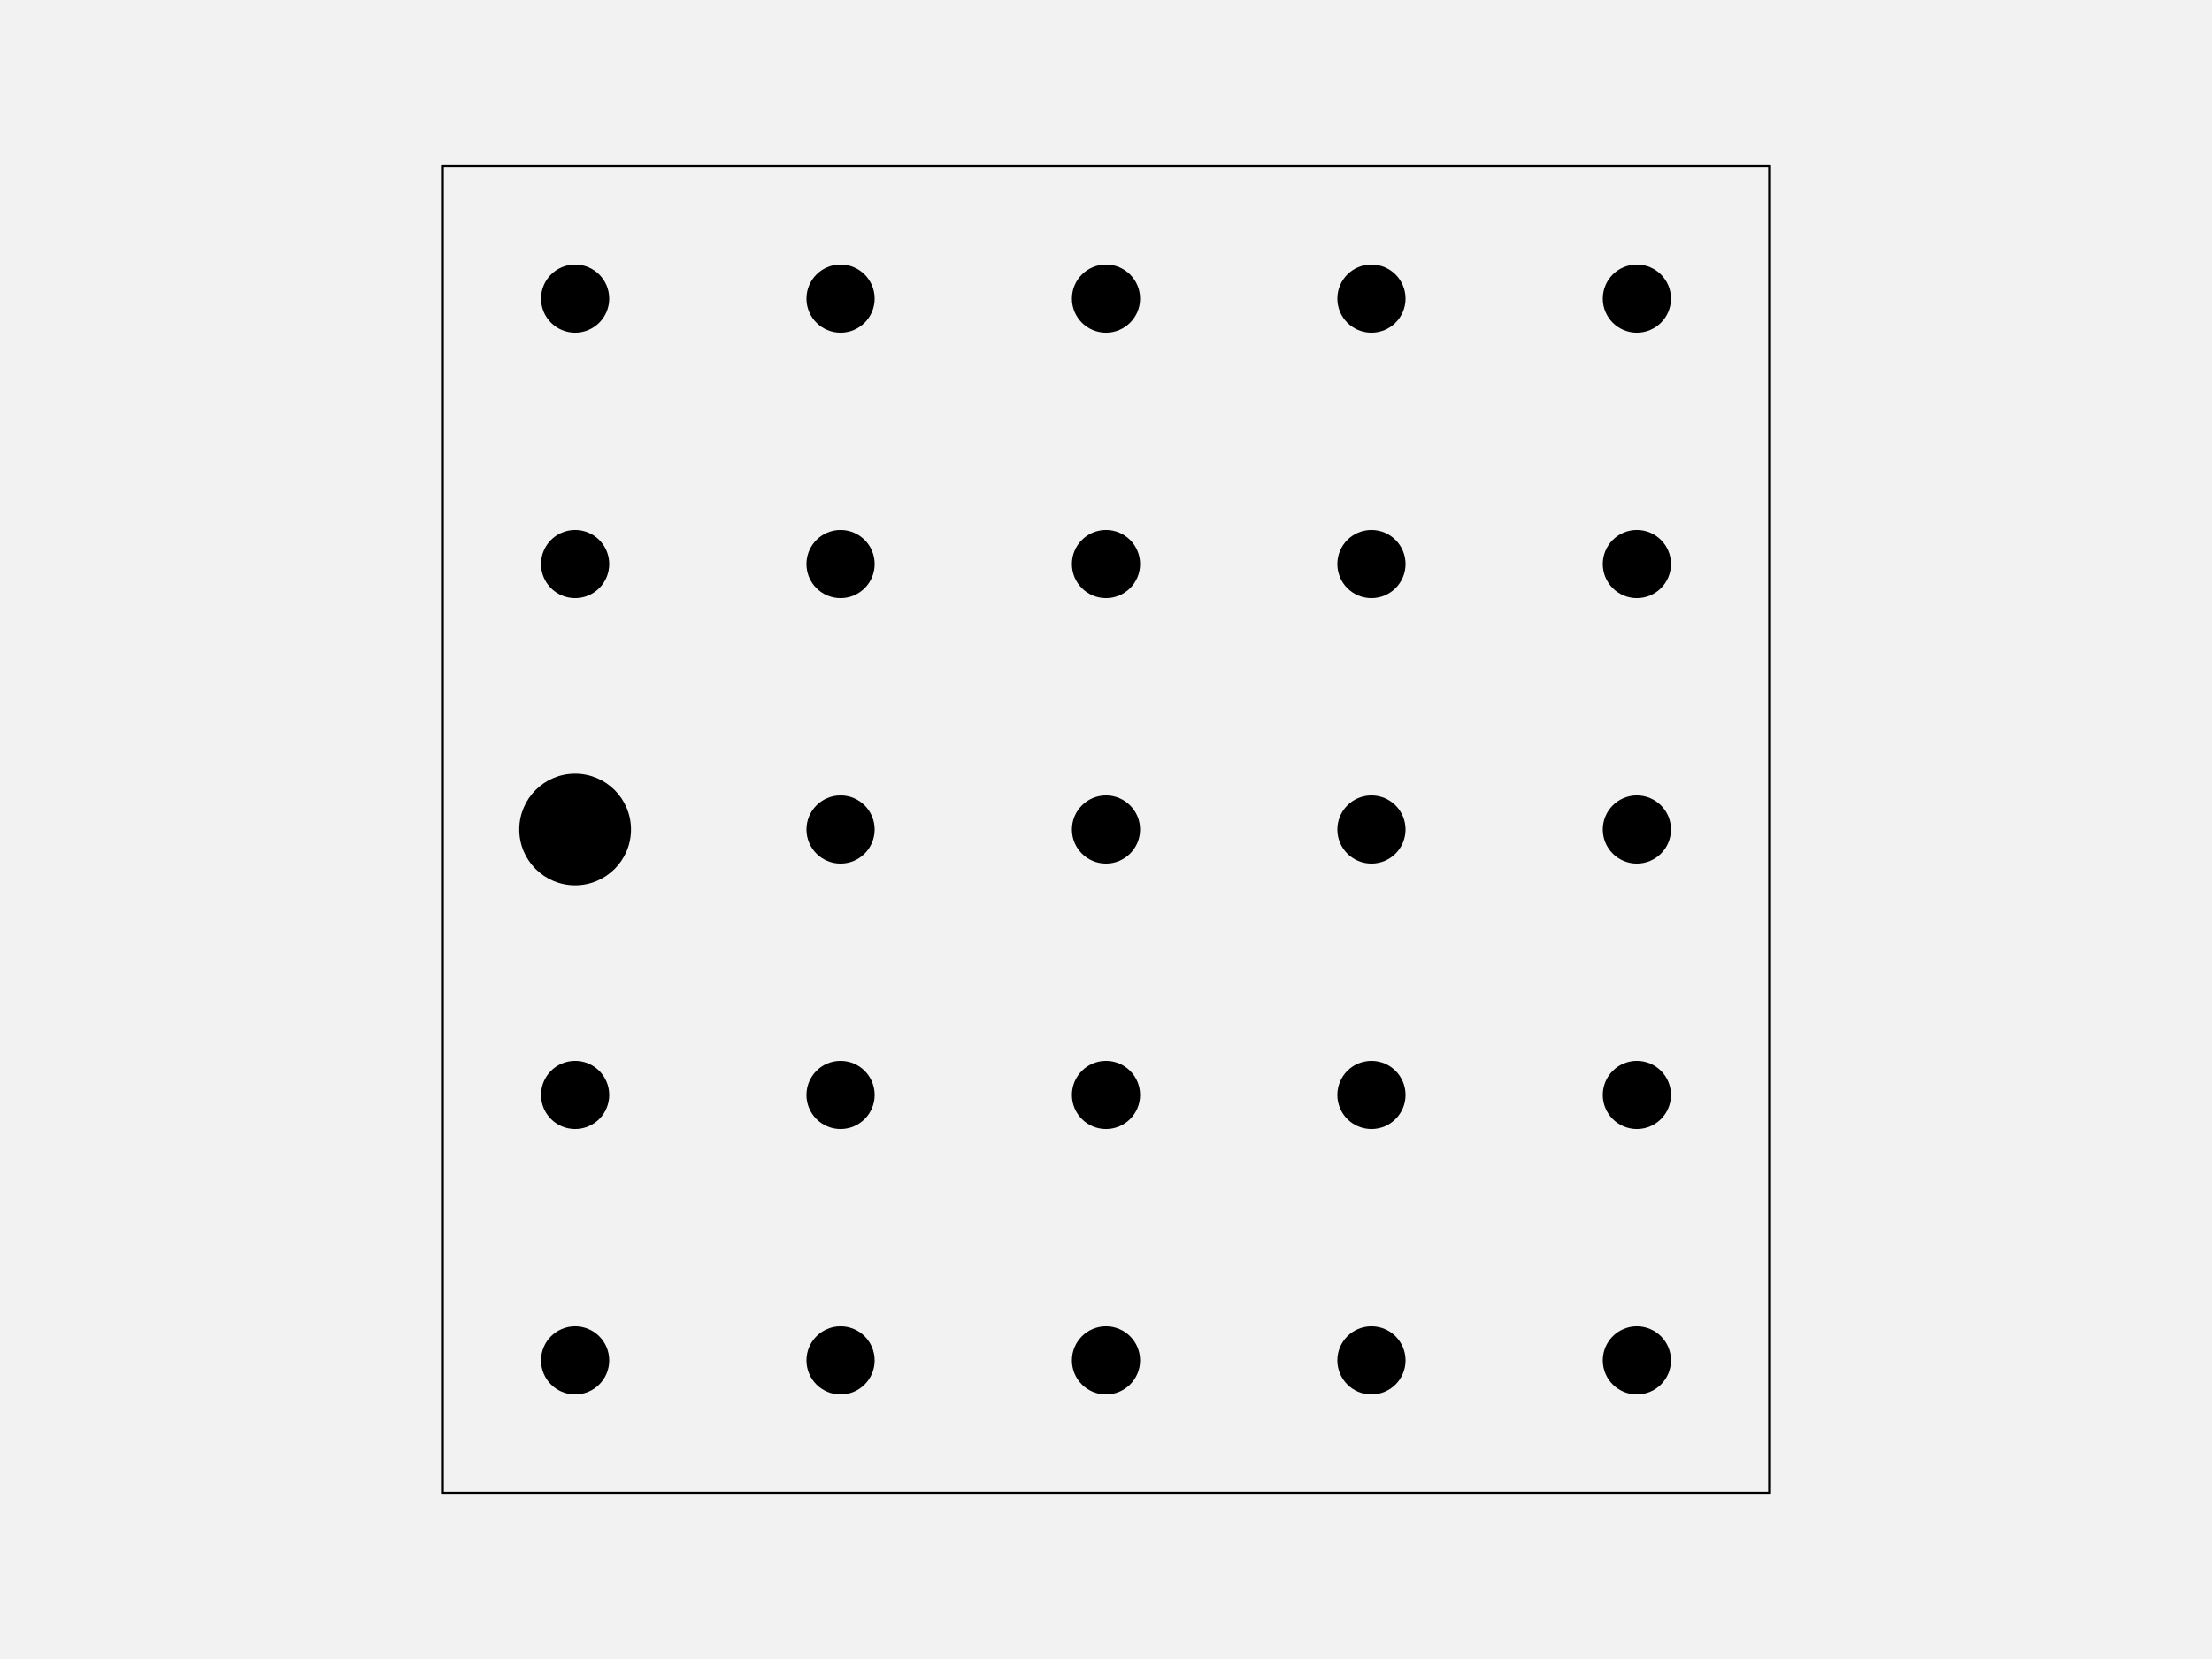
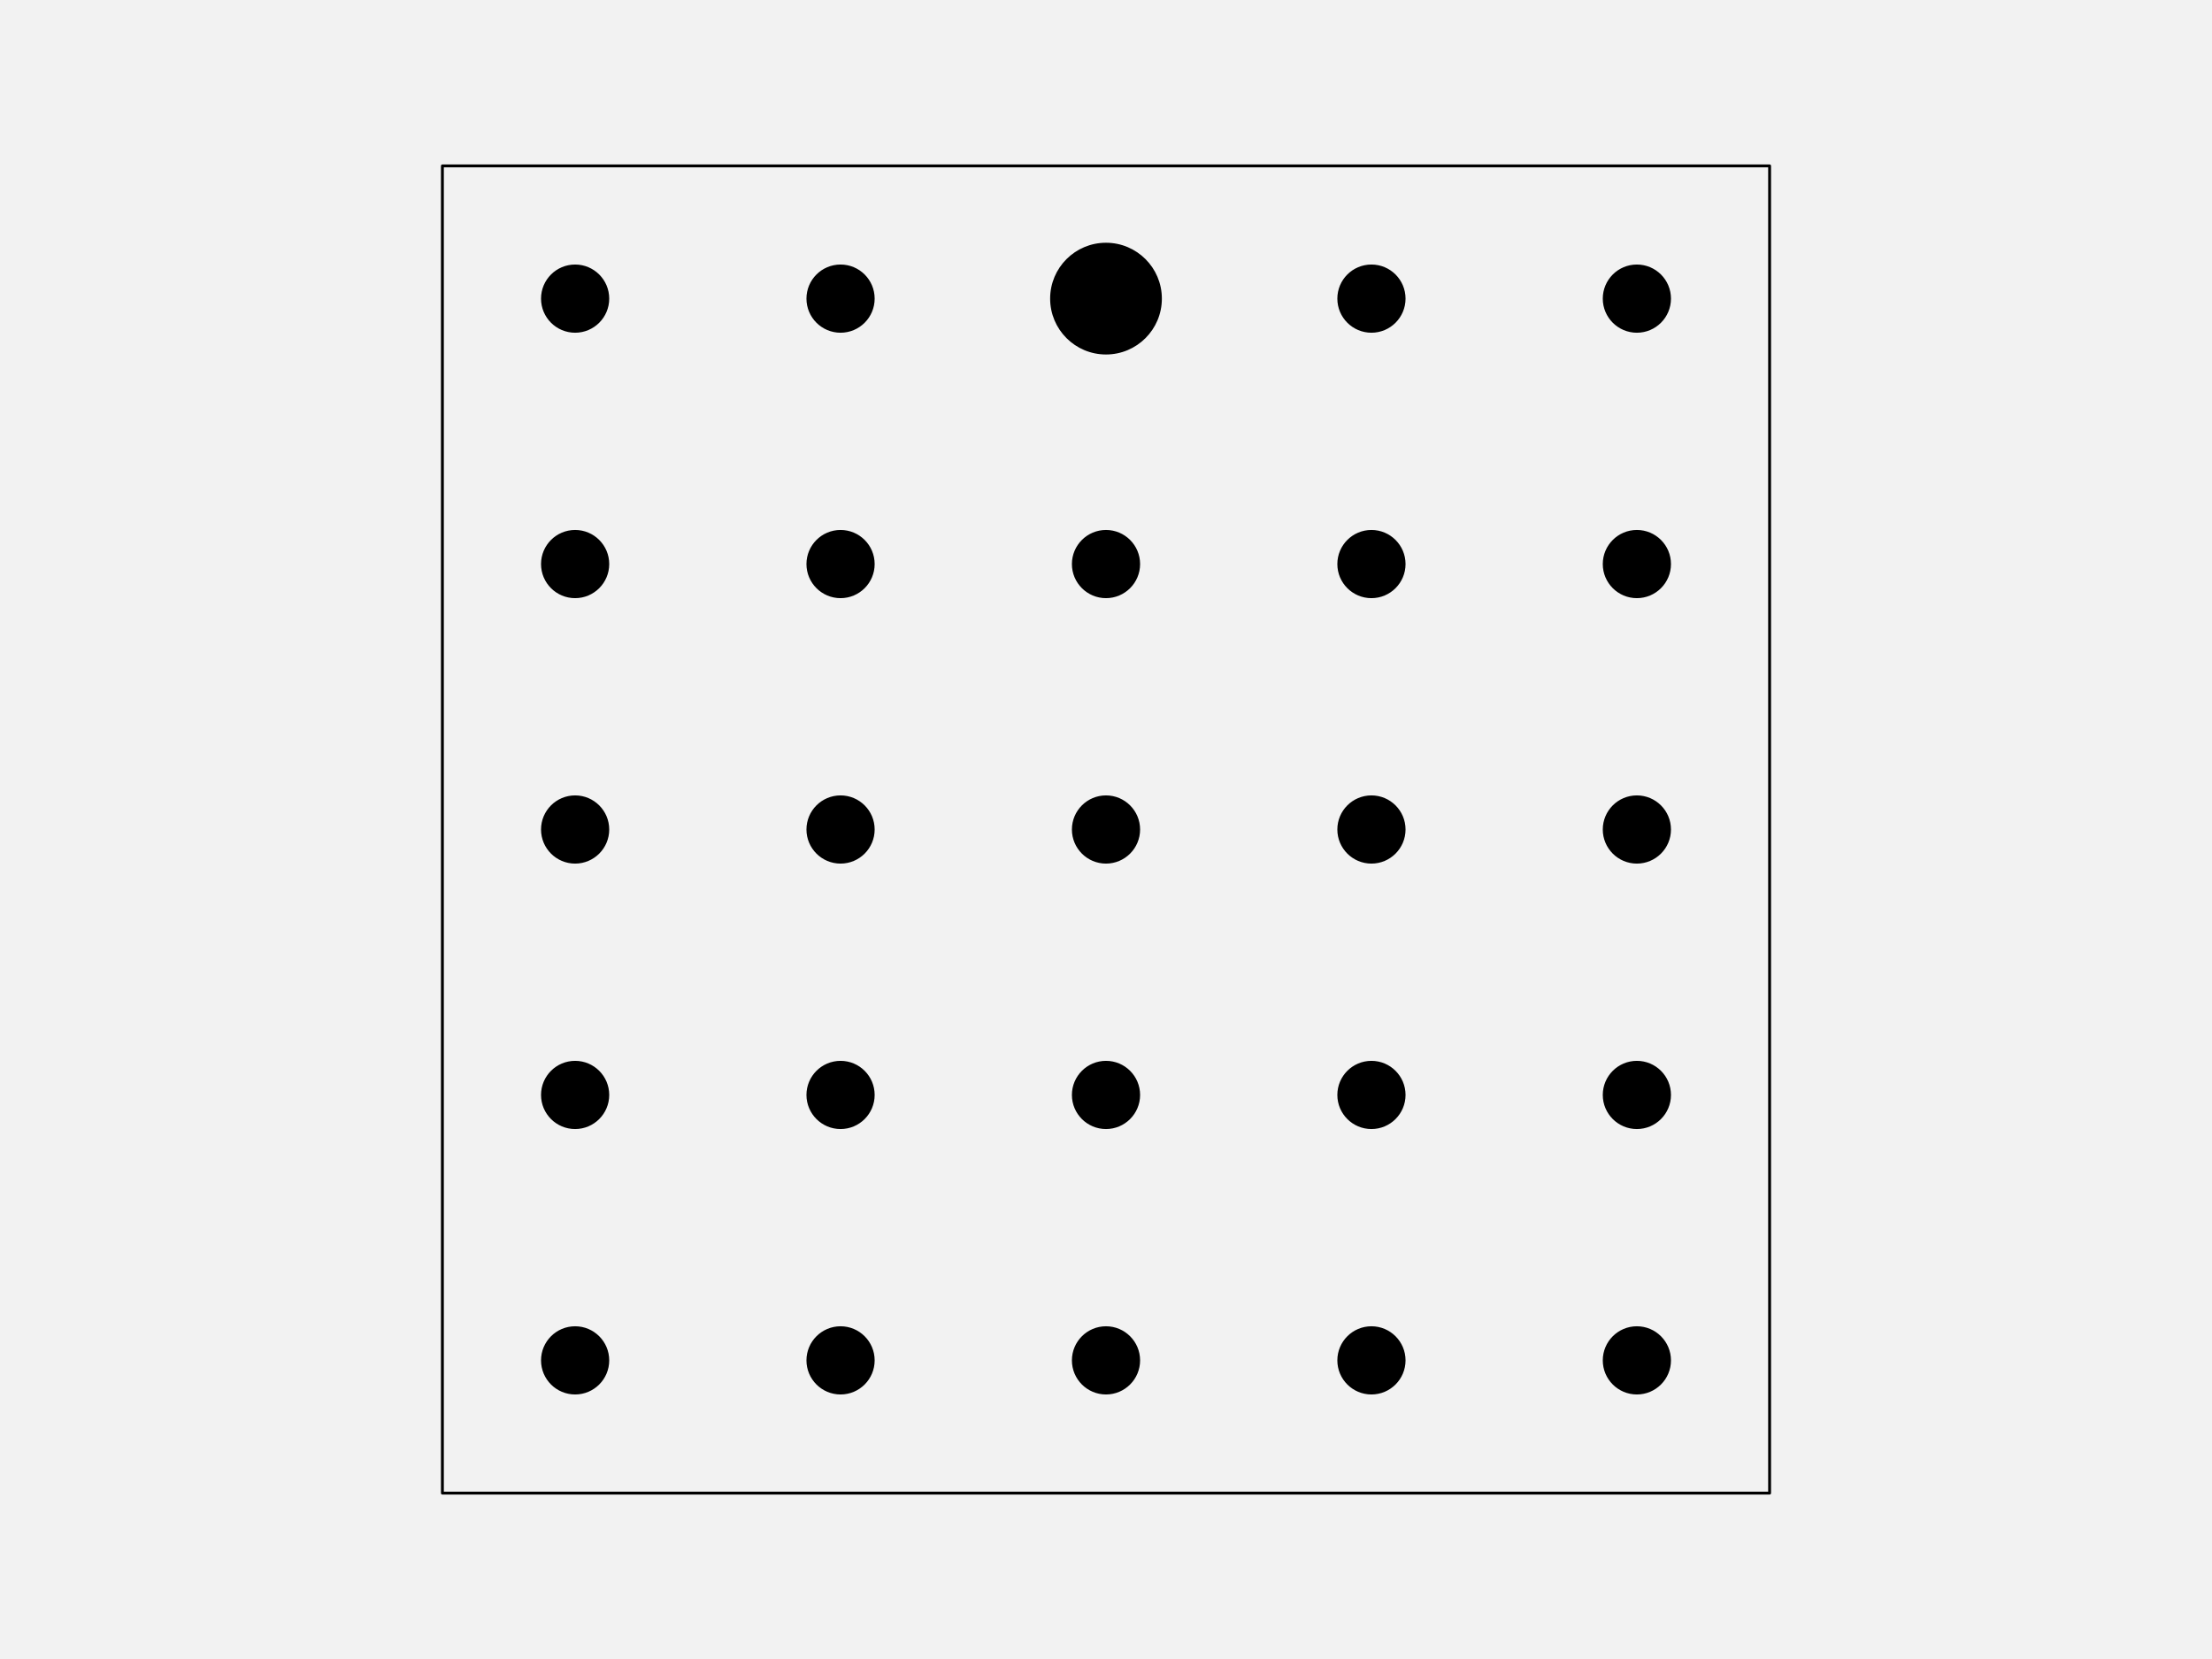
<svg xmlns="http://www.w3.org/2000/svg" width="576pt" height="432pt" viewBox="0 0 576 432" version="1.1">
  <g id="surface123">
    <rect x="0" y="0" width="576" height="432" style="fill:rgb(94.902%,94.902%,94.902%);fill-opacity:1;stroke:none;" />
    <path style="fill-rule:nonzero;fill:rgb(94.902%,94.902%,94.902%);fill-opacity:1;stroke-width:0.75;stroke-linecap:round;stroke-linejoin:round;stroke:rgb(0%,0%,0%);stroke-opacity:1;stroke-miterlimit:10;" d="M 115.199 388.801 L 460.801 388.801 L 460.801 43.199 L 115.199 43.199 Z M 115.199 388.801 " />
    <path style="fill-rule:nonzero;fill:rgb(0%,0%,0%);fill-opacity:1;stroke-width:0.75;stroke-linecap:round;stroke-linejoin:round;stroke:rgb(0%,0%,0%);stroke-opacity:1;stroke-miterlimit:10;" d="M 158.266 354.238 C 158.266 358.938 154.457 362.742 149.762 362.742 C 145.062 362.742 141.258 358.938 141.258 354.238 C 141.258 349.543 145.062 345.734 149.762 345.734 C 154.457 345.734 158.266 349.543 158.266 354.238 " />
    <path style="fill-rule:nonzero;fill:rgb(0%,0%,0%);fill-opacity:1;stroke-width:0.75;stroke-linecap:round;stroke-linejoin:round;stroke:rgb(0%,0%,0%);stroke-opacity:1;stroke-miterlimit:10;" d="M 227.383 354.238 C 227.383 358.938 223.578 362.742 218.879 362.742 C 214.184 362.742 210.375 358.938 210.375 354.238 C 210.375 349.543 214.184 345.734 218.879 345.734 C 223.578 345.734 227.383 349.543 227.383 354.238 " />
    <path style="fill-rule:nonzero;fill:rgb(0%,0%,0%);fill-opacity:1;stroke-width:0.75;stroke-linecap:round;stroke-linejoin:round;stroke:rgb(0%,0%,0%);stroke-opacity:1;stroke-miterlimit:10;" d="M 296.504 354.238 C 296.504 358.938 292.695 362.742 288 362.742 C 283.305 362.742 279.496 358.938 279.496 354.238 C 279.496 349.543 283.305 345.734 288 345.734 C 292.695 345.734 296.504 349.543 296.504 354.238 " />
    <path style="fill-rule:nonzero;fill:rgb(0%,0%,0%);fill-opacity:1;stroke-width:0.75;stroke-linecap:round;stroke-linejoin:round;stroke:rgb(0%,0%,0%);stroke-opacity:1;stroke-miterlimit:10;" d="M 365.625 354.238 C 365.625 358.938 361.816 362.742 357.121 362.742 C 352.422 362.742 348.617 358.938 348.617 354.238 C 348.617 349.543 352.422 345.734 357.121 345.734 C 361.816 345.734 365.625 349.543 365.625 354.238 " />
    <path style="fill-rule:nonzero;fill:rgb(0%,0%,0%);fill-opacity:1;stroke-width:0.75;stroke-linecap:round;stroke-linejoin:round;stroke:rgb(0%,0%,0%);stroke-opacity:1;stroke-miterlimit:10;" d="M 434.742 354.238 C 434.742 358.938 430.938 362.742 426.238 362.742 C 421.543 362.742 417.734 358.938 417.734 354.238 C 417.734 349.543 421.543 345.734 426.238 345.734 C 430.938 345.734 434.742 349.543 434.742 354.238 " />
    <path style="fill-rule:nonzero;fill:rgb(0%,0%,0%);fill-opacity:1;stroke-width:0.75;stroke-linecap:round;stroke-linejoin:round;stroke:rgb(0%,0%,0%);stroke-opacity:1;stroke-miterlimit:10;" d="M 158.266 285.121 C 158.266 289.816 154.457 293.625 149.762 293.625 C 145.062 293.625 141.258 289.816 141.258 285.121 C 141.258 280.422 145.062 276.617 149.762 276.617 C 154.457 276.617 158.266 280.422 158.266 285.121 " />
    <path style="fill-rule:nonzero;fill:rgb(0%,0%,0%);fill-opacity:1;stroke-width:0.75;stroke-linecap:round;stroke-linejoin:round;stroke:rgb(0%,0%,0%);stroke-opacity:1;stroke-miterlimit:10;" d="M 227.383 285.121 C 227.383 289.816 223.578 293.625 218.879 293.625 C 214.184 293.625 210.375 289.816 210.375 285.121 C 210.375 280.422 214.184 276.617 218.879 276.617 C 223.578 276.617 227.383 280.422 227.383 285.121 " />
    <path style="fill-rule:nonzero;fill:rgb(0%,0%,0%);fill-opacity:1;stroke-width:0.75;stroke-linecap:round;stroke-linejoin:round;stroke:rgb(0%,0%,0%);stroke-opacity:1;stroke-miterlimit:10;" d="M 296.504 285.121 C 296.504 289.816 292.695 293.625 288 293.625 C 283.305 293.625 279.496 289.816 279.496 285.121 C 279.496 280.422 283.305 276.617 288 276.617 C 292.695 276.617 296.504 280.422 296.504 285.121 " />
    <path style="fill-rule:nonzero;fill:rgb(0%,0%,0%);fill-opacity:1;stroke-width:0.75;stroke-linecap:round;stroke-linejoin:round;stroke:rgb(0%,0%,0%);stroke-opacity:1;stroke-miterlimit:10;" d="M 365.625 285.121 C 365.625 289.816 361.816 293.625 357.121 293.625 C 352.422 293.625 348.617 289.816 348.617 285.121 C 348.617 280.422 352.422 276.617 357.121 276.617 C 361.816 276.617 365.625 280.422 365.625 285.121 " />
    <path style="fill-rule:nonzero;fill:rgb(0%,0%,0%);fill-opacity:1;stroke-width:0.75;stroke-linecap:round;stroke-linejoin:round;stroke:rgb(0%,0%,0%);stroke-opacity:1;stroke-miterlimit:10;" d="M 434.742 285.121 C 434.742 289.816 430.938 293.625 426.238 293.625 C 421.543 293.625 417.734 289.816 417.734 285.121 C 417.734 280.422 421.543 276.617 426.238 276.617 C 430.938 276.617 434.742 280.422 434.742 285.121 " />
-     <path style="fill-rule:nonzero;fill:rgb(0%,0%,0%);fill-opacity:1;stroke-width:0.75;stroke-linecap:round;stroke-linejoin:round;stroke:rgb(0%,0%,0%);stroke-opacity:1;stroke-miterlimit:10;" d="M 163.934 216 C 163.934 223.828 157.586 230.172 149.762 230.172 C 141.934 230.172 135.586 223.828 135.586 216 C 135.586 208.172 141.934 201.828 149.762 201.828 C 157.586 201.828 163.934 208.172 163.934 216 " />
+     <path style="fill-rule:nonzero;fill:rgb(0%,0%,0%);fill-opacity:1;stroke-width:0.75;stroke-linecap:round;stroke-linejoin:round;stroke:rgb(0%,0%,0%);stroke-opacity:1;stroke-miterlimit:10;" d="M 158.266 216 C 158.266 220.695 154.457 224.504 149.762 224.504 C 145.062 224.504 141.258 220.695 141.258 216 C 141.258 211.305 145.062 207.496 149.762 207.496 C 154.457 207.496 158.266 211.305 158.266 216 " />
    <path style="fill-rule:nonzero;fill:rgb(0%,0%,0%);fill-opacity:1;stroke-width:0.75;stroke-linecap:round;stroke-linejoin:round;stroke:rgb(0%,0%,0%);stroke-opacity:1;stroke-miterlimit:10;" d="M 227.383 216 C 227.383 220.695 223.578 224.504 218.879 224.504 C 214.184 224.504 210.375 220.695 210.375 216 C 210.375 211.305 214.184 207.496 218.879 207.496 C 223.578 207.496 227.383 211.305 227.383 216 " />
    <path style="fill-rule:nonzero;fill:rgb(0%,0%,0%);fill-opacity:1;stroke-width:0.75;stroke-linecap:round;stroke-linejoin:round;stroke:rgb(0%,0%,0%);stroke-opacity:1;stroke-miterlimit:10;" d="M 296.504 216 C 296.504 220.695 292.695 224.504 288 224.504 C 283.305 224.504 279.496 220.695 279.496 216 C 279.496 211.305 283.305 207.496 288 207.496 C 292.695 207.496 296.504 211.305 296.504 216 " />
    <path style="fill-rule:nonzero;fill:rgb(0%,0%,0%);fill-opacity:1;stroke-width:0.75;stroke-linecap:round;stroke-linejoin:round;stroke:rgb(0%,0%,0%);stroke-opacity:1;stroke-miterlimit:10;" d="M 365.625 216 C 365.625 220.695 361.816 224.504 357.121 224.504 C 352.422 224.504 348.617 220.695 348.617 216 C 348.617 211.305 352.422 207.496 357.121 207.496 C 361.816 207.496 365.625 211.305 365.625 216 " />
    <path style="fill-rule:nonzero;fill:rgb(0%,0%,0%);fill-opacity:1;stroke-width:0.75;stroke-linecap:round;stroke-linejoin:round;stroke:rgb(0%,0%,0%);stroke-opacity:1;stroke-miterlimit:10;" d="M 434.742 216 C 434.742 220.695 430.938 224.504 426.238 224.504 C 421.543 224.504 417.734 220.695 417.734 216 C 417.734 211.305 421.543 207.496 426.238 207.496 C 430.938 207.496 434.742 211.305 434.742 216 " />
    <path style="fill-rule:nonzero;fill:rgb(0%,0%,0%);fill-opacity:1;stroke-width:0.75;stroke-linecap:round;stroke-linejoin:round;stroke:rgb(0%,0%,0%);stroke-opacity:1;stroke-miterlimit:10;" d="M 158.266 146.879 C 158.266 151.578 154.457 155.383 149.762 155.383 C 145.062 155.383 141.258 151.578 141.258 146.879 C 141.258 142.184 145.062 138.375 149.762 138.375 C 154.457 138.375 158.266 142.184 158.266 146.879 " />
    <path style="fill-rule:nonzero;fill:rgb(0%,0%,0%);fill-opacity:1;stroke-width:0.75;stroke-linecap:round;stroke-linejoin:round;stroke:rgb(0%,0%,0%);stroke-opacity:1;stroke-miterlimit:10;" d="M 227.383 146.879 C 227.383 151.578 223.578 155.383 218.879 155.383 C 214.184 155.383 210.375 151.578 210.375 146.879 C 210.375 142.184 214.184 138.375 218.879 138.375 C 223.578 138.375 227.383 142.184 227.383 146.879 " />
    <path style="fill-rule:nonzero;fill:rgb(0%,0%,0%);fill-opacity:1;stroke-width:0.75;stroke-linecap:round;stroke-linejoin:round;stroke:rgb(0%,0%,0%);stroke-opacity:1;stroke-miterlimit:10;" d="M 296.504 146.879 C 296.504 151.578 292.695 155.383 288 155.383 C 283.305 155.383 279.496 151.578 279.496 146.879 C 279.496 142.184 283.305 138.375 288 138.375 C 292.695 138.375 296.504 142.184 296.504 146.879 " />
    <path style="fill-rule:nonzero;fill:rgb(0%,0%,0%);fill-opacity:1;stroke-width:0.75;stroke-linecap:round;stroke-linejoin:round;stroke:rgb(0%,0%,0%);stroke-opacity:1;stroke-miterlimit:10;" d="M 365.625 146.879 C 365.625 151.578 361.816 155.383 357.121 155.383 C 352.422 155.383 348.617 151.578 348.617 146.879 C 348.617 142.184 352.422 138.375 357.121 138.375 C 361.816 138.375 365.625 142.184 365.625 146.879 " />
    <path style="fill-rule:nonzero;fill:rgb(0%,0%,0%);fill-opacity:1;stroke-width:0.75;stroke-linecap:round;stroke-linejoin:round;stroke:rgb(0%,0%,0%);stroke-opacity:1;stroke-miterlimit:10;" d="M 434.742 146.879 C 434.742 151.578 430.938 155.383 426.238 155.383 C 421.543 155.383 417.734 151.578 417.734 146.879 C 417.734 142.184 421.543 138.375 426.238 138.375 C 430.938 138.375 434.742 142.184 434.742 146.879 " />
    <path style="fill-rule:nonzero;fill:rgb(0%,0%,0%);fill-opacity:1;stroke-width:0.75;stroke-linecap:round;stroke-linejoin:round;stroke:rgb(0%,0%,0%);stroke-opacity:1;stroke-miterlimit:10;" d="M 158.266 77.762 C 158.266 82.457 154.457 86.266 149.762 86.266 C 145.062 86.266 141.258 82.457 141.258 77.762 C 141.258 73.062 145.062 69.258 149.762 69.258 C 154.457 69.258 158.266 73.062 158.266 77.762 " />
    <path style="fill-rule:nonzero;fill:rgb(0%,0%,0%);fill-opacity:1;stroke-width:0.75;stroke-linecap:round;stroke-linejoin:round;stroke:rgb(0%,0%,0%);stroke-opacity:1;stroke-miterlimit:10;" d="M 227.383 77.762 C 227.383 82.457 223.578 86.266 218.879 86.266 C 214.184 86.266 210.375 82.457 210.375 77.762 C 210.375 73.062 214.184 69.258 218.879 69.258 C 223.578 69.258 227.383 73.062 227.383 77.762 " />
-     <path style="fill-rule:nonzero;fill:rgb(0%,0%,0%);fill-opacity:1;stroke-width:0.75;stroke-linecap:round;stroke-linejoin:round;stroke:rgb(0%,0%,0%);stroke-opacity:1;stroke-miterlimit:10;" d="M 296.504 77.762 C 296.504 82.457 292.695 86.266 288 86.266 C 283.305 86.266 279.496 82.457 279.496 77.762 C 279.496 73.062 283.305 69.258 288 69.258 C 292.695 69.258 296.504 73.062 296.504 77.762 " />
+     <path style="fill-rule:nonzero;fill:rgb(0%,0%,0%);fill-opacity:1;stroke-width:0.75;stroke-linecap:round;stroke-linejoin:round;stroke:rgb(0%,0%,0%);stroke-opacity:1;stroke-miterlimit:10;" d="M 302.172 77.762 C 302.172 85.586 295.828 91.934 288 91.934 C 280.172 91.934 273.828 85.586 273.828 77.762 C 273.828 69.934 280.172 63.586 288 63.586 C 295.828 63.586 302.172 69.934 302.172 77.762 " />
    <path style="fill-rule:nonzero;fill:rgb(0%,0%,0%);fill-opacity:1;stroke-width:0.75;stroke-linecap:round;stroke-linejoin:round;stroke:rgb(0%,0%,0%);stroke-opacity:1;stroke-miterlimit:10;" d="M 365.625 77.762 C 365.625 82.457 361.816 86.266 357.121 86.266 C 352.422 86.266 348.617 82.457 348.617 77.762 C 348.617 73.062 352.422 69.258 357.121 69.258 C 361.816 69.258 365.625 73.062 365.625 77.762 " />
    <path style="fill-rule:nonzero;fill:rgb(0%,0%,0%);fill-opacity:1;stroke-width:0.75;stroke-linecap:round;stroke-linejoin:round;stroke:rgb(0%,0%,0%);stroke-opacity:1;stroke-miterlimit:10;" d="M 434.742 77.762 C 434.742 82.457 430.938 86.266 426.238 86.266 C 421.543 86.266 417.734 82.457 417.734 77.762 C 417.734 73.062 421.543 69.258 426.238 69.258 C 430.938 69.258 434.742 73.062 434.742 77.762 " />
  </g>
</svg>
